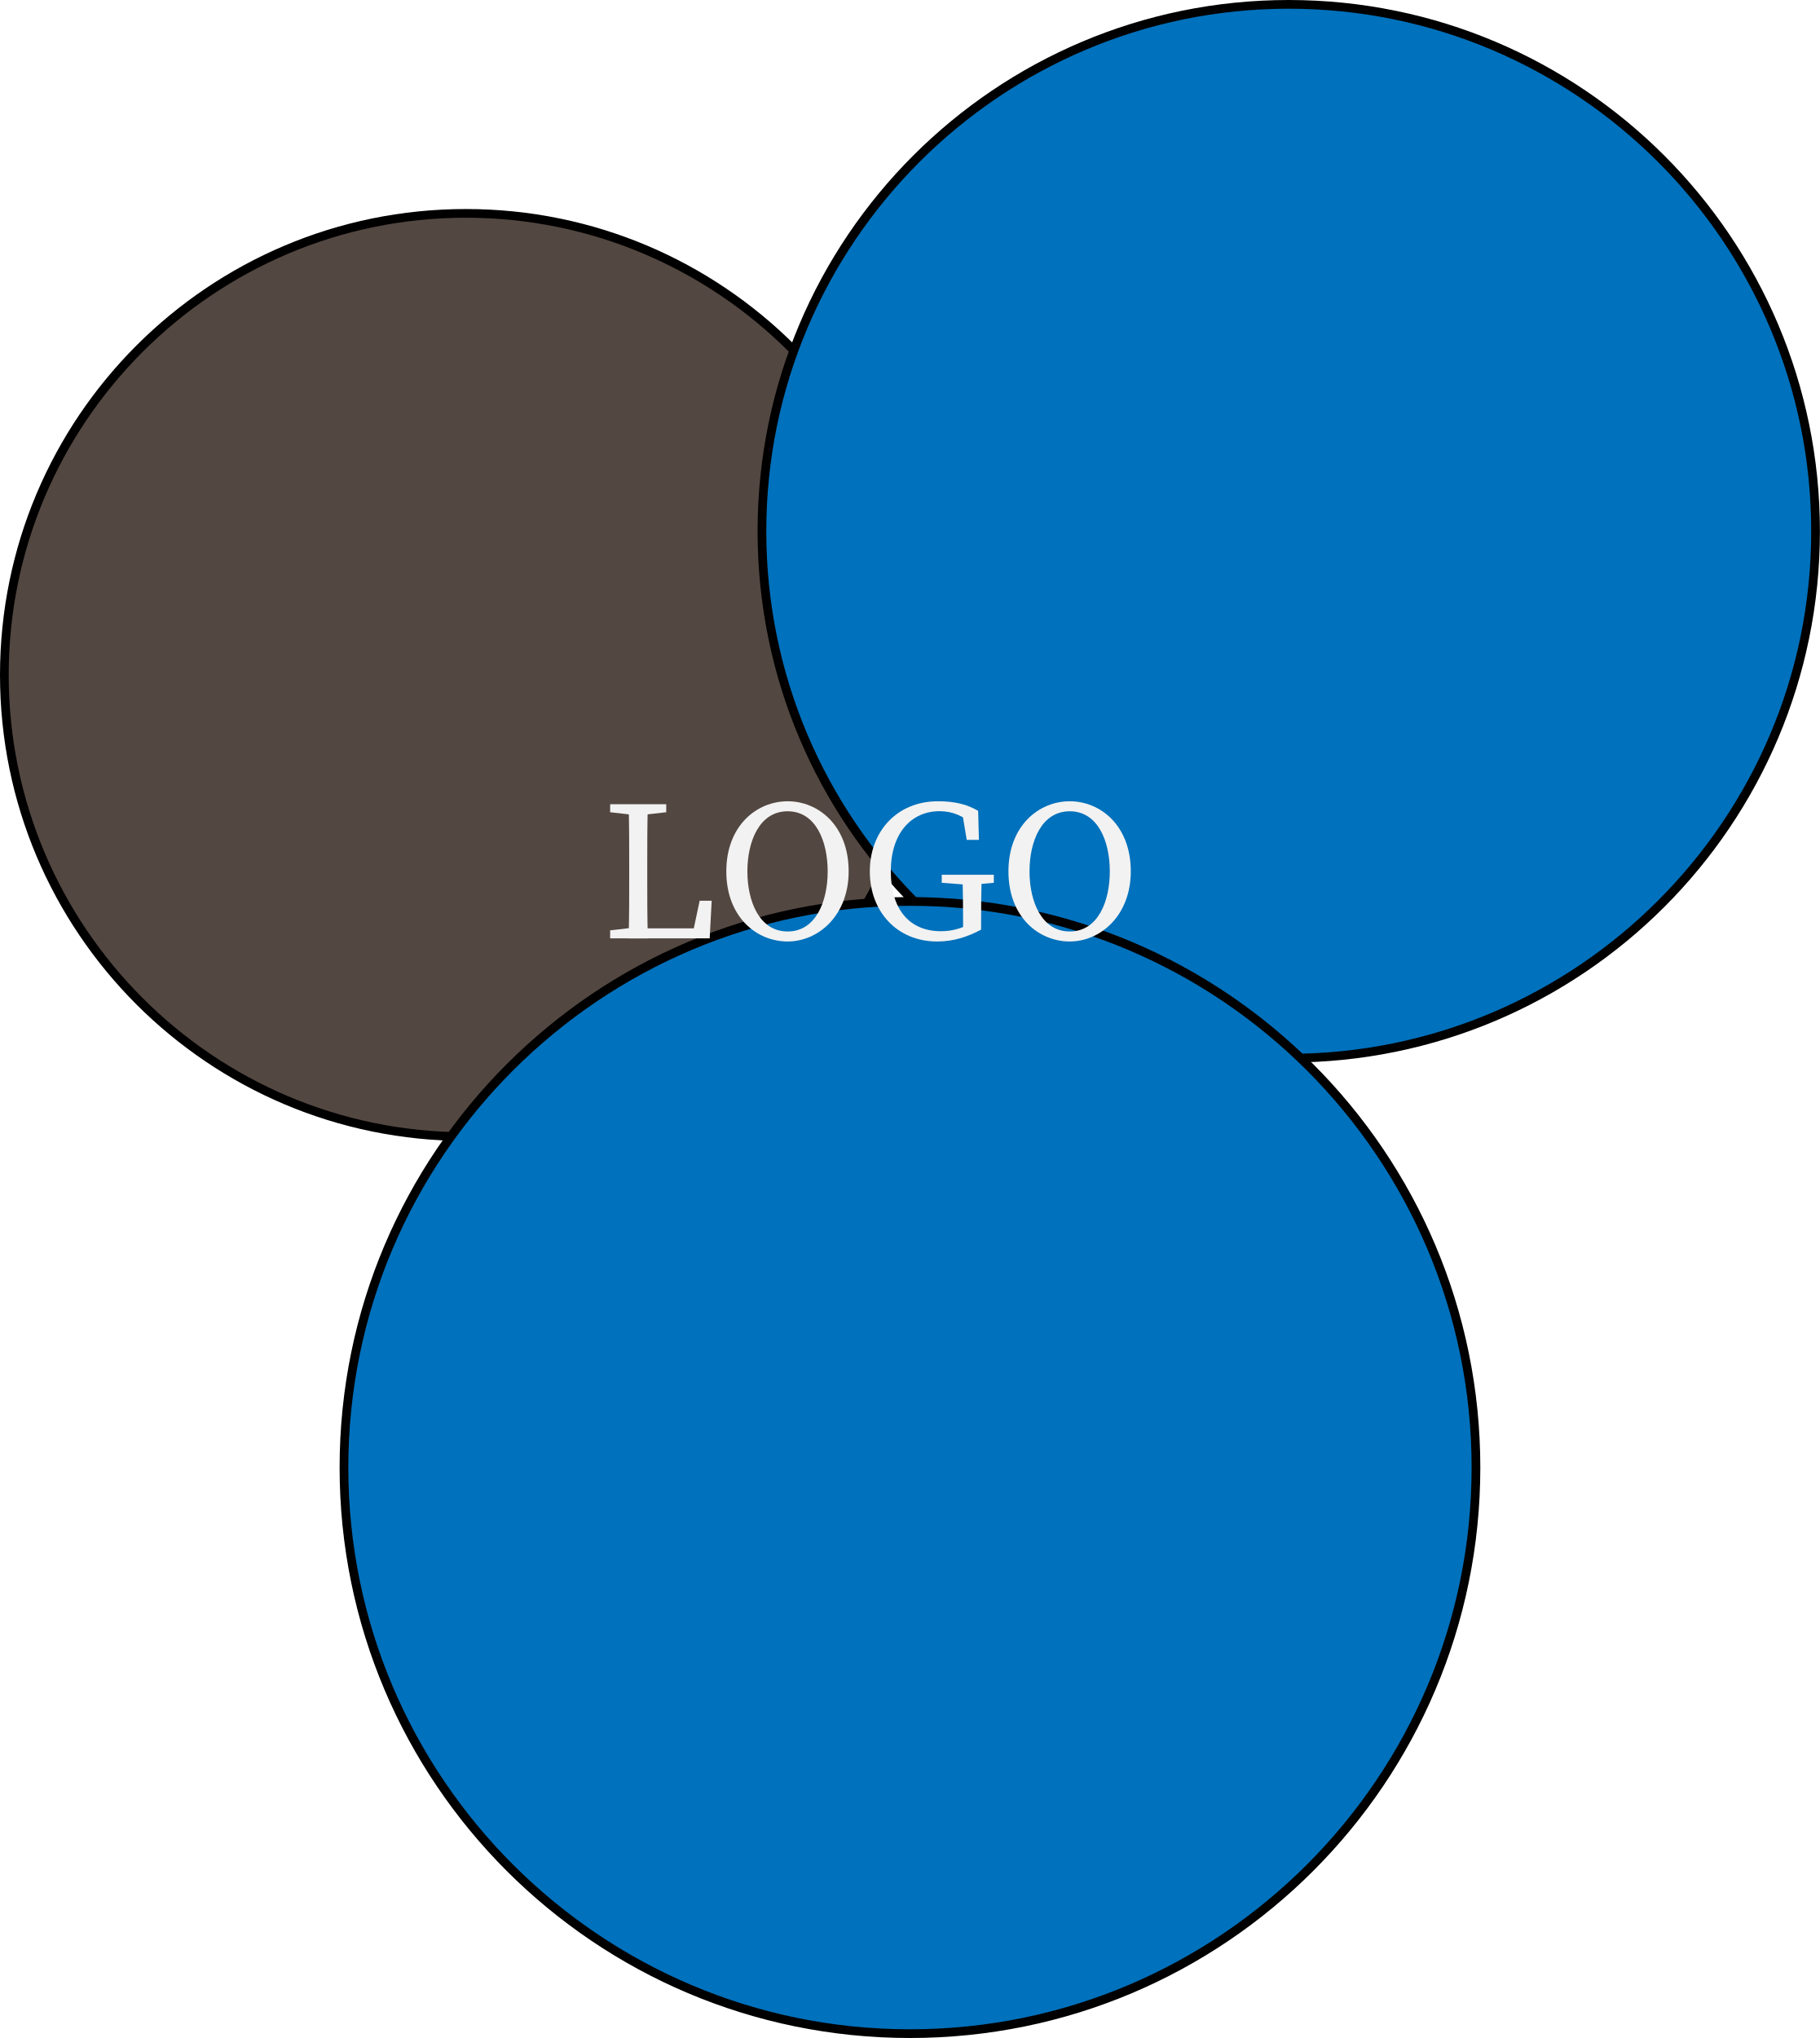
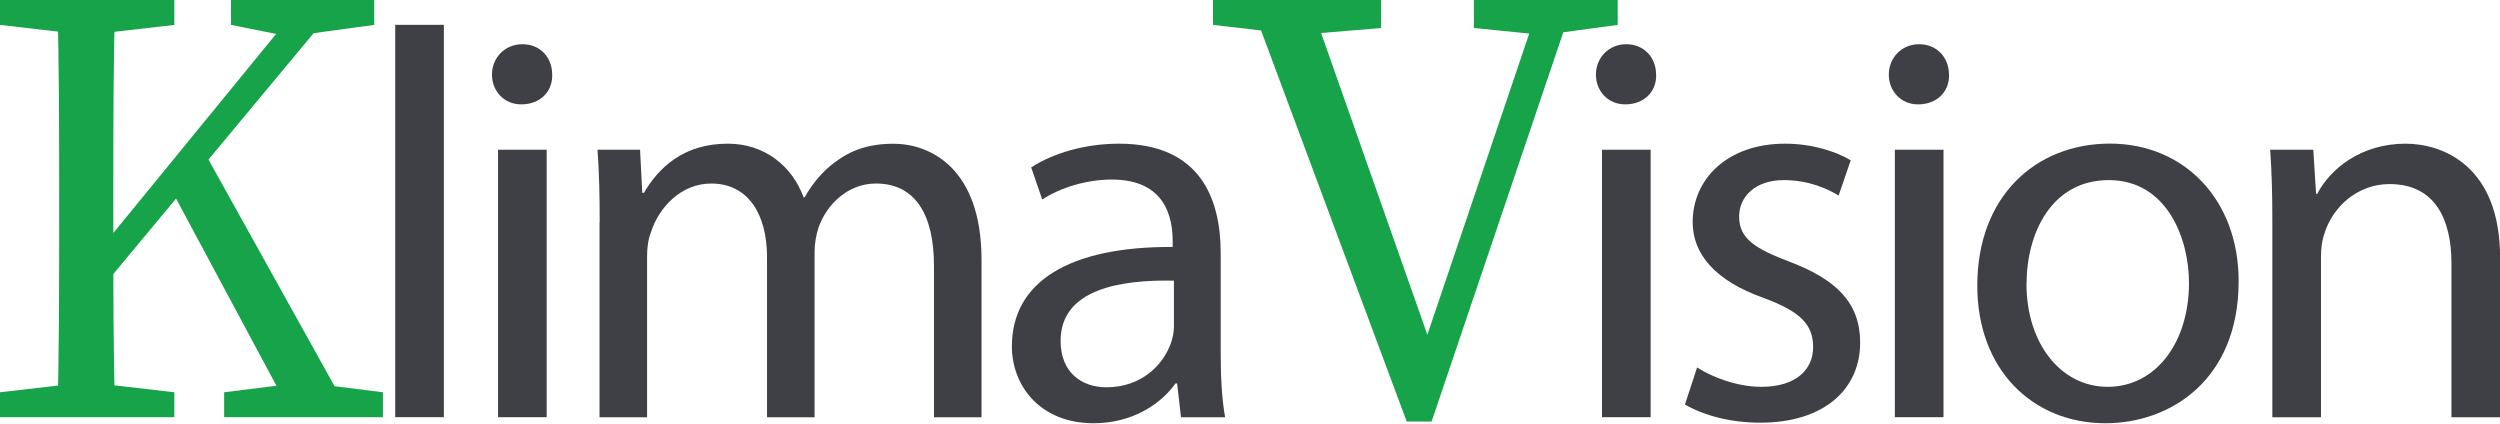
- <svg xmlns="http://www.w3.org/2000/svg" id="Ebene_1" data-name="Ebene 1" viewBox="0 0 209 234">
+ <svg xmlns="http://www.w3.org/2000/svg" id="Ebene_1" data-name="Ebene 1" viewBox="0 0 321.21 54.38">
  <defs>
    <style>
      .cls-1 {
-         fill: #534741;
+         fill: #3f3f46;
      }

      .cls-2 {
-         fill: #0071bc;
-       }
- 
-       .cls-3 {
-         fill: #f2f2f2;
+         fill: #16a34a;
      }
    </style>
  </defs>
-   <g>
-     <circle class="cls-1" cx="53.5" cy="77.5" r="53" />
-     <path d="m53.5,25c28.95,0,52.5,23.55,52.5,52.5s-23.55,52.5-52.5,52.5S1,106.45,1,77.5,24.55,25,53.5,25m0-1C23.95,24,0,47.95,0,77.5s23.95,53.5,53.5,53.5,53.5-23.95,53.5-53.5-23.95-53.5-53.5-53.5h0Z" />
-   </g>
-   <g>
-     <circle class="cls-2" cx="148" cy="61" r="60.5" />
-     <path d="m148,1c33.08,0,60,26.92,60,60s-26.92,60-60,60-60-26.92-60-60S114.92,1,148,1m0-1c-33.69,0-61,27.31-61,61s27.31,61,61,61,61-27.31,61-61S181.69,0,148,0h0Z" />
-   </g>
-   <g>
-     <circle class="cls-2" cx="104.5" cy="168.5" r="65" />
-     <path d="m104.5,104c35.57,0,64.5,28.93,64.5,64.5s-28.93,64.5-64.5,64.5-64.5-28.93-64.5-64.5,28.93-64.5,64.5-64.5m0-1c-36.17,0-65.5,29.33-65.5,65.5s29.33,65.5,65.5,65.5,65.5-29.33,65.5-65.5-29.33-65.5-65.5-65.5h0Z" />
-   </g>
-   <g>
-     <path class="cls-3" d="m70.07,93.26v-.92h6.44v.92l-2.99.34h-.46l-2.99-.34Zm3.22,13.22v1.26h-3.22v-.92l2.99-.34h.23Zm-1.1-14.14h2.21c-.07,2.37-.07,4.76-.07,7.13v1.61c0,1.95,0,4.35.07,6.67h-2.21c.07-2.37.07-4.76.07-7.13v-1.15c0-2.41,0-4.81-.07-7.13Zm9.54,11.08l-.23,4.32h-8.21v-1.15h7.4l-1.26,1.15.92-4.32h1.38Z" />
-     <path class="cls-3" d="m97.46,100.05c0,5.04-3.45,8.05-7.01,8.05s-7.04-2.8-7.04-8.05,3.5-8.05,7.04-8.05,7.01,2.8,7.01,8.05Zm-7.01,6.9c3.24,0,4.6-3.45,4.6-6.9s-1.36-6.9-4.6-6.9-4.62,3.45-4.62,6.9,1.38,6.9,4.62,6.9Z" />
-     <path class="cls-3" d="m112.68,106.74c-1.59.83-3.15,1.36-5.06,1.36-4.6,0-7.73-3.43-7.73-8.05s3.15-8.05,7.82-8.05c1.91,0,3.33.34,4.62,1.1l.09,3.33h-1.4l-.57-3.4,1.42.46v1.31c-1.24-1.15-2.51-1.66-3.98-1.66-3.22,0-5.59,2.51-5.59,6.9s2.16,6.88,5.75,6.88c1.31,0,2.28-.3,3.59-.94l-1.04,1.08v-1.33c0-1.75-.02-3.54-.07-5.29h2.21c-.05,1.72-.07,3.5-.07,5.29v1.01Zm-4.53-5.38v-.92h5.98v.92l-2.53.23h-.46l-2.99-.23Z" />
-     <path class="cls-3" d="m129.86,100.05c0,5.04-3.45,8.05-7.01,8.05s-7.04-2.8-7.04-8.05,3.5-8.05,7.04-8.05,7.01,2.8,7.01,8.05Zm-7.01,6.9c3.24,0,4.6-3.45,4.6-6.9s-1.36-6.9-4.6-6.9-4.62,3.45-4.62,6.9,1.38,6.9,4.62,6.9Z" />
-   </g>
+   <path class="cls-2" d="m0,3.2V0h22.4v3.2l-10.4,1.2h-1.6L0,3.2Zm12,46l10.4,1.2v3.2H0v-3.2l10.4-1.2h1.6Zm-4.4-24.4c0-8.24,0-16.56-.24-24.8h7.44c-.24,8.08-.24,16.4-.24,24.8v6.08c0,6.16,0,14.48.24,22.72h-7.44c.24-8.08.24-16.4.24-24.8v-4Zm3.44,9.44L39.04,0h4.8L11.04,39.44v-5.2Zm14.8-15.44l19.36,34.8h-7.52l-16-29.84,4.16-4.96Zm2.96,31.6l9.6-1.2h1.2l9.6,1.2v3.2h-20.4v-3.2Zm.88-47.2V0h18.4v3.2l-8.8,1.2-1.6.4-8-1.6Z" />
+   <path class="cls-1" d="m50.78,3.19h6.25v50.41h-6.25V3.19Z" />
+   <path class="cls-1" d="m70.95,9.58c.07,2.13-1.49,3.83-3.98,3.83-2.2,0-3.76-1.7-3.76-3.83s1.63-3.9,3.91-3.9,3.83,1.7,3.83,3.9Zm-6.96,44.02V19.24h6.25v34.36h-6.25Z" />
+   <path class="cls-1" d="m77.05,28.54c0-3.55-.07-6.46-.28-9.3h5.47l.28,5.54h.21c1.92-3.27,5.11-6.32,10.79-6.32,4.69,0,8.24,2.84,9.73,6.89h.14c1.07-1.92,2.41-3.41,3.83-4.47,2.06-1.56,4.33-2.41,7.6-2.41,4.54,0,11.29,2.98,11.29,14.91v20.23h-6.11v-19.45c0-6.6-2.41-10.58-7.46-10.58-3.55,0-6.32,2.63-7.38,5.68-.28.85-.5,1.99-.5,3.12v21.23h-6.11v-20.59c0-5.47-2.41-9.44-7.17-9.44-3.91,0-6.75,3.12-7.74,6.25-.36.92-.5,1.99-.5,3.05v20.73h-6.11v-25.06Z" />
+   <path class="cls-1" d="m151.74,53.6l-.5-4.33h-.21c-1.92,2.7-5.61,5.11-10.51,5.11-6.96,0-10.51-4.9-10.51-9.87,0-8.31,7.38-12.85,20.66-12.78v-.71c0-2.84-.78-7.95-7.81-7.95-3.2,0-6.53.99-8.95,2.56l-1.42-4.12c2.84-1.85,6.96-3.05,11.29-3.05,10.51,0,13.06,7.17,13.06,14.06v12.85c0,2.98.14,5.89.57,8.24h-5.68Zm-.92-17.54c-6.82-.14-14.55,1.06-14.55,7.74,0,4.05,2.7,5.96,5.89,5.96,4.47,0,7.31-2.84,8.31-5.75.21-.64.36-1.35.36-1.99v-5.96Z" />
+   <path class="cls-2" d="m166.25,4.4l-10.4-1.2V0h21.6v3.6l-9.6.8h-1.6Zm-5.68-4.4h7.68l16,45.44h-1.68L197.94,0h4.32l-18.32,54.16h-3.2L160.57,0Zm36.8,4.4l-8-.8V0h18.48v3.2l-8.88,1.2h-1.6Z" />
+   <path class="cls-1" d="m212.79,9.58c.07,2.13-1.49,3.83-3.98,3.83-2.2,0-3.76-1.7-3.76-3.83s1.63-3.9,3.9-3.9,3.83,1.7,3.83,3.9Zm-6.96,44.02V19.24h6.25v34.36h-6.25Z" />
+   <path class="cls-1" d="m218.05,47.21c1.85,1.21,5.11,2.49,8.24,2.49,4.54,0,6.67-2.27,6.67-5.11,0-2.98-1.78-4.62-6.39-6.32-6.18-2.2-9.09-5.61-9.09-9.73,0-5.54,4.47-10.08,11.86-10.08,3.48,0,6.53.99,8.45,2.13l-1.56,4.54c-1.35-.85-3.83-1.99-7.03-1.99-3.69,0-5.75,2.13-5.75,4.69,0,2.84,2.06,4.12,6.53,5.82,5.96,2.27,9.02,5.25,9.02,10.37,0,6.04-4.69,10.29-12.85,10.29-3.76,0-7.24-.92-9.66-2.34l1.56-4.76Z" />
+   <path class="cls-1" d="m250.42,9.58c.07,2.13-1.49,3.83-3.98,3.83-2.2,0-3.76-1.7-3.76-3.83s1.63-3.9,3.9-3.9,3.83,1.7,3.83,3.9Zm-6.96,44.02V19.24h6.25v34.36h-6.25Z" />
+   <path class="cls-1" d="m287.63,36.13c0,12.71-8.8,18.25-17.11,18.25-9.3,0-16.47-6.82-16.47-17.68,0-11.5,7.53-18.25,17.04-18.25s16.54,7.17,16.54,17.68Zm-27.26.36c0,7.53,4.33,13.21,10.44,13.21s10.44-5.61,10.44-13.35c0-5.82-2.91-13.21-10.29-13.21s-10.58,6.82-10.58,13.35Z" />
+   <path class="cls-1" d="m291.96,28.54c0-3.55-.07-6.46-.28-9.3h5.54l.36,5.68h.14c1.7-3.27,5.68-6.46,11.36-6.46,4.76,0,12.14,2.84,12.14,14.63v20.52h-6.25v-19.81c0-5.54-2.06-10.15-7.95-10.15-4.12,0-7.31,2.91-8.38,6.39-.28.78-.43,1.85-.43,2.91v20.66h-6.25v-25.06Z" />
</svg>
